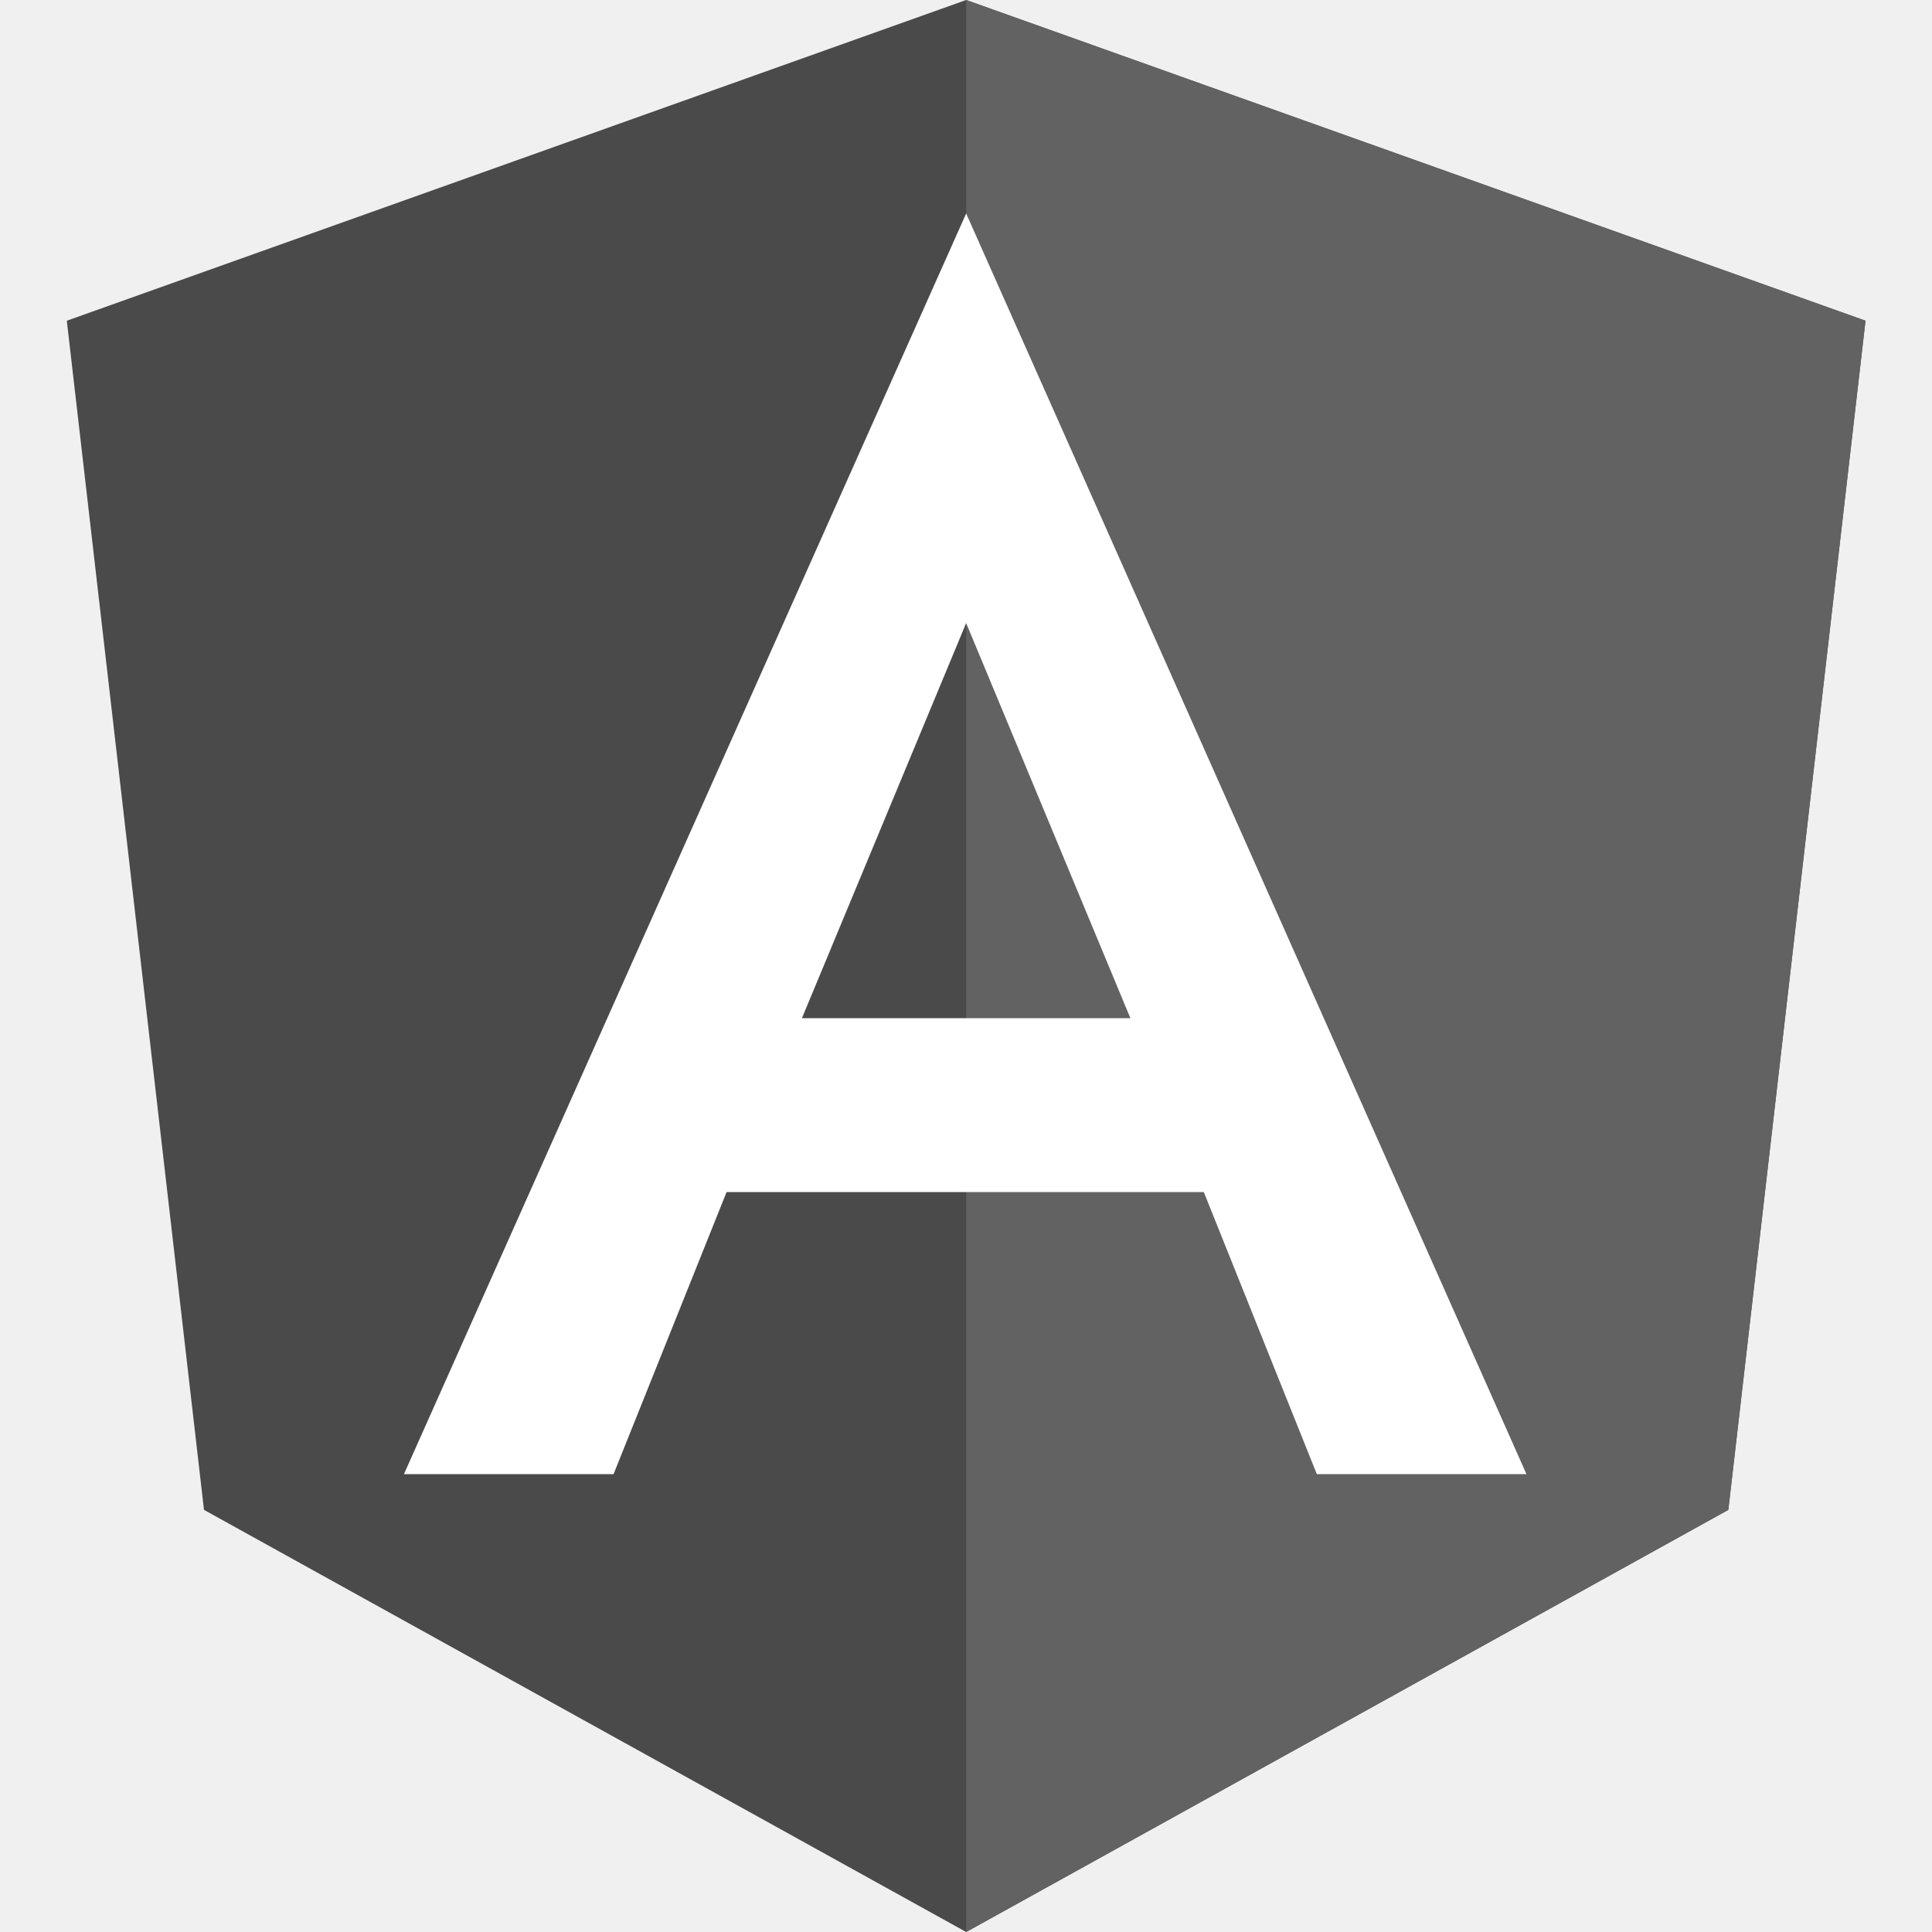
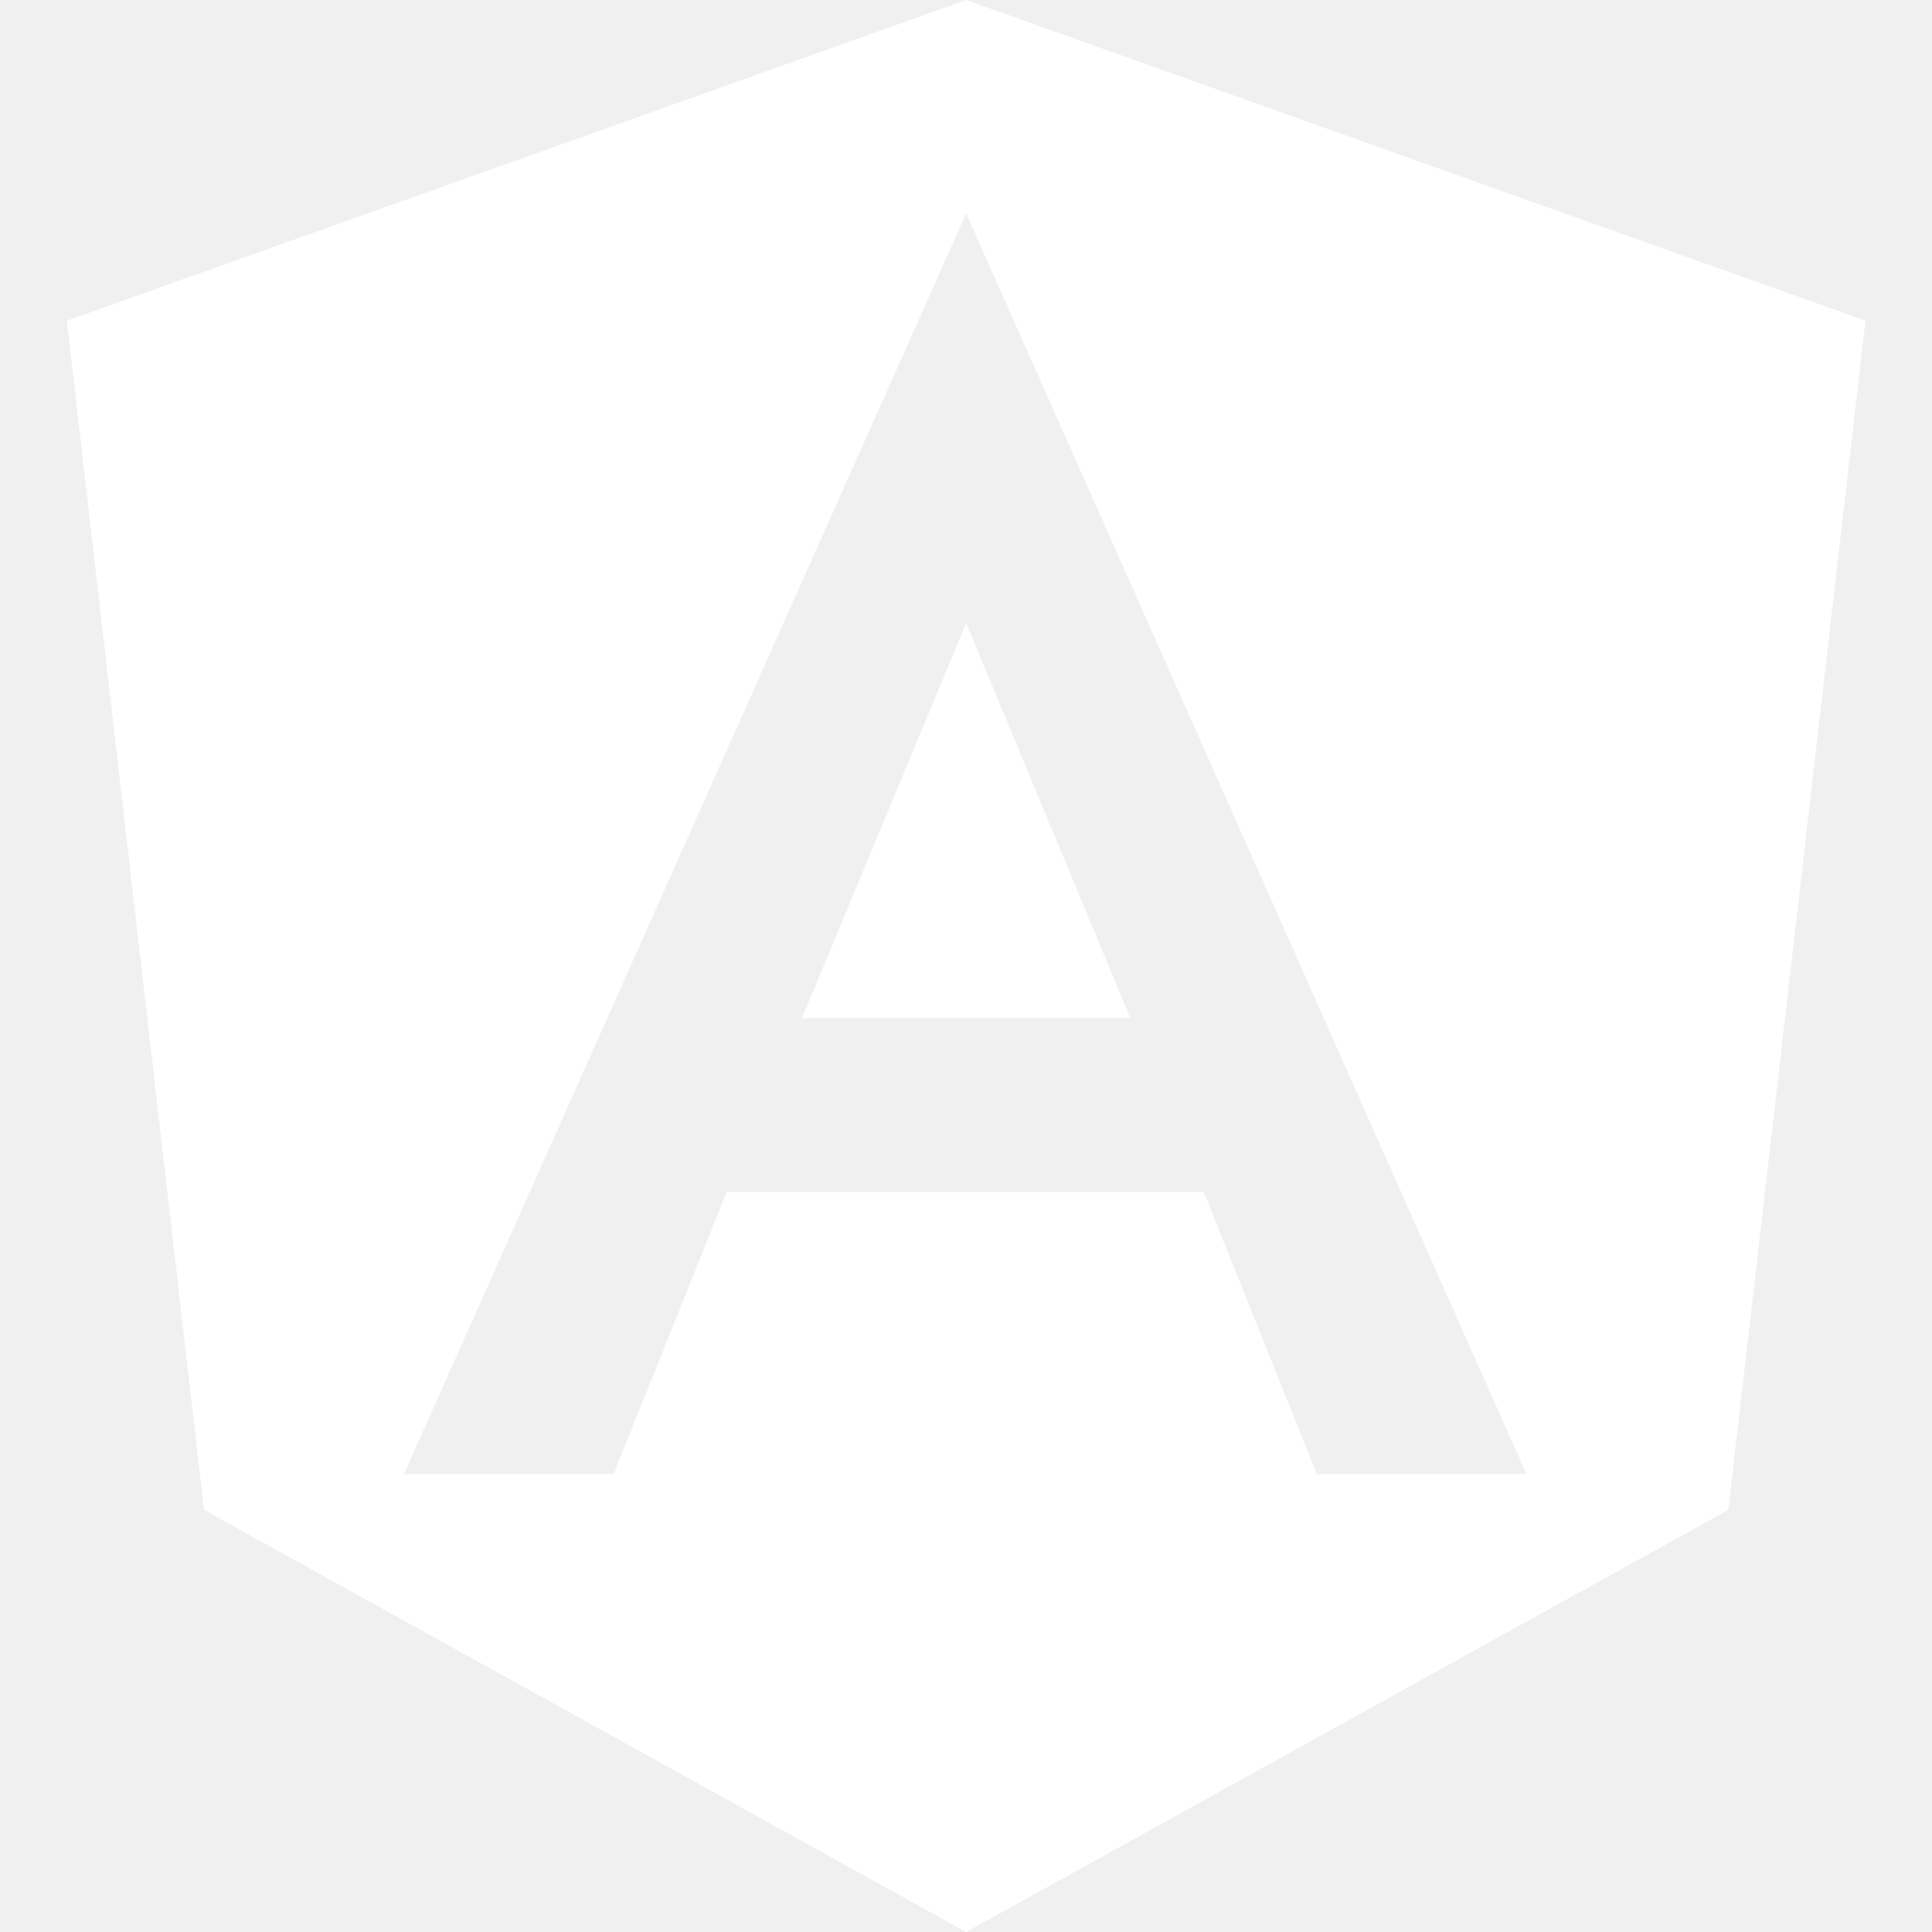
<svg xmlns="http://www.w3.org/2000/svg" viewBox="0 0 72 72" fill="none">
-   <path d="M36.006 0L2.49 11.952l5.112 44.316L36.006 72 64.41 56.268l5.112-44.316L36.006 0z" fill="#4A4A4A" />
-   <path d="M36.006 0v7.992-.036V72L64.41 56.268l5.112-44.316L36.006 0z" fill="#626262" />
-   <path d="M36.006 7.956l-20.952 46.98h7.812l4.212-10.512h17.784l4.212 10.512h7.812l-20.88-46.98zm6.12 29.988h-12.24l6.12-14.724 6.12 14.724z" fill="#fff" />
+   <path fill-rule="evenodd" clip-rule="evenodd" d="M2.49 11.952L36.006 0l33.516 11.952-5.112 44.316L36.006 72 7.602 56.268 2.49 11.952zm12.564 42.984l20.952-46.98 20.88 46.98h-7.812l-4.212-10.512H27.078l-4.212 10.512h-7.812zM36.006 23.22l-6.12 14.724h12.24l-6.12-14.724z" fill="#fff" />
</svg>
